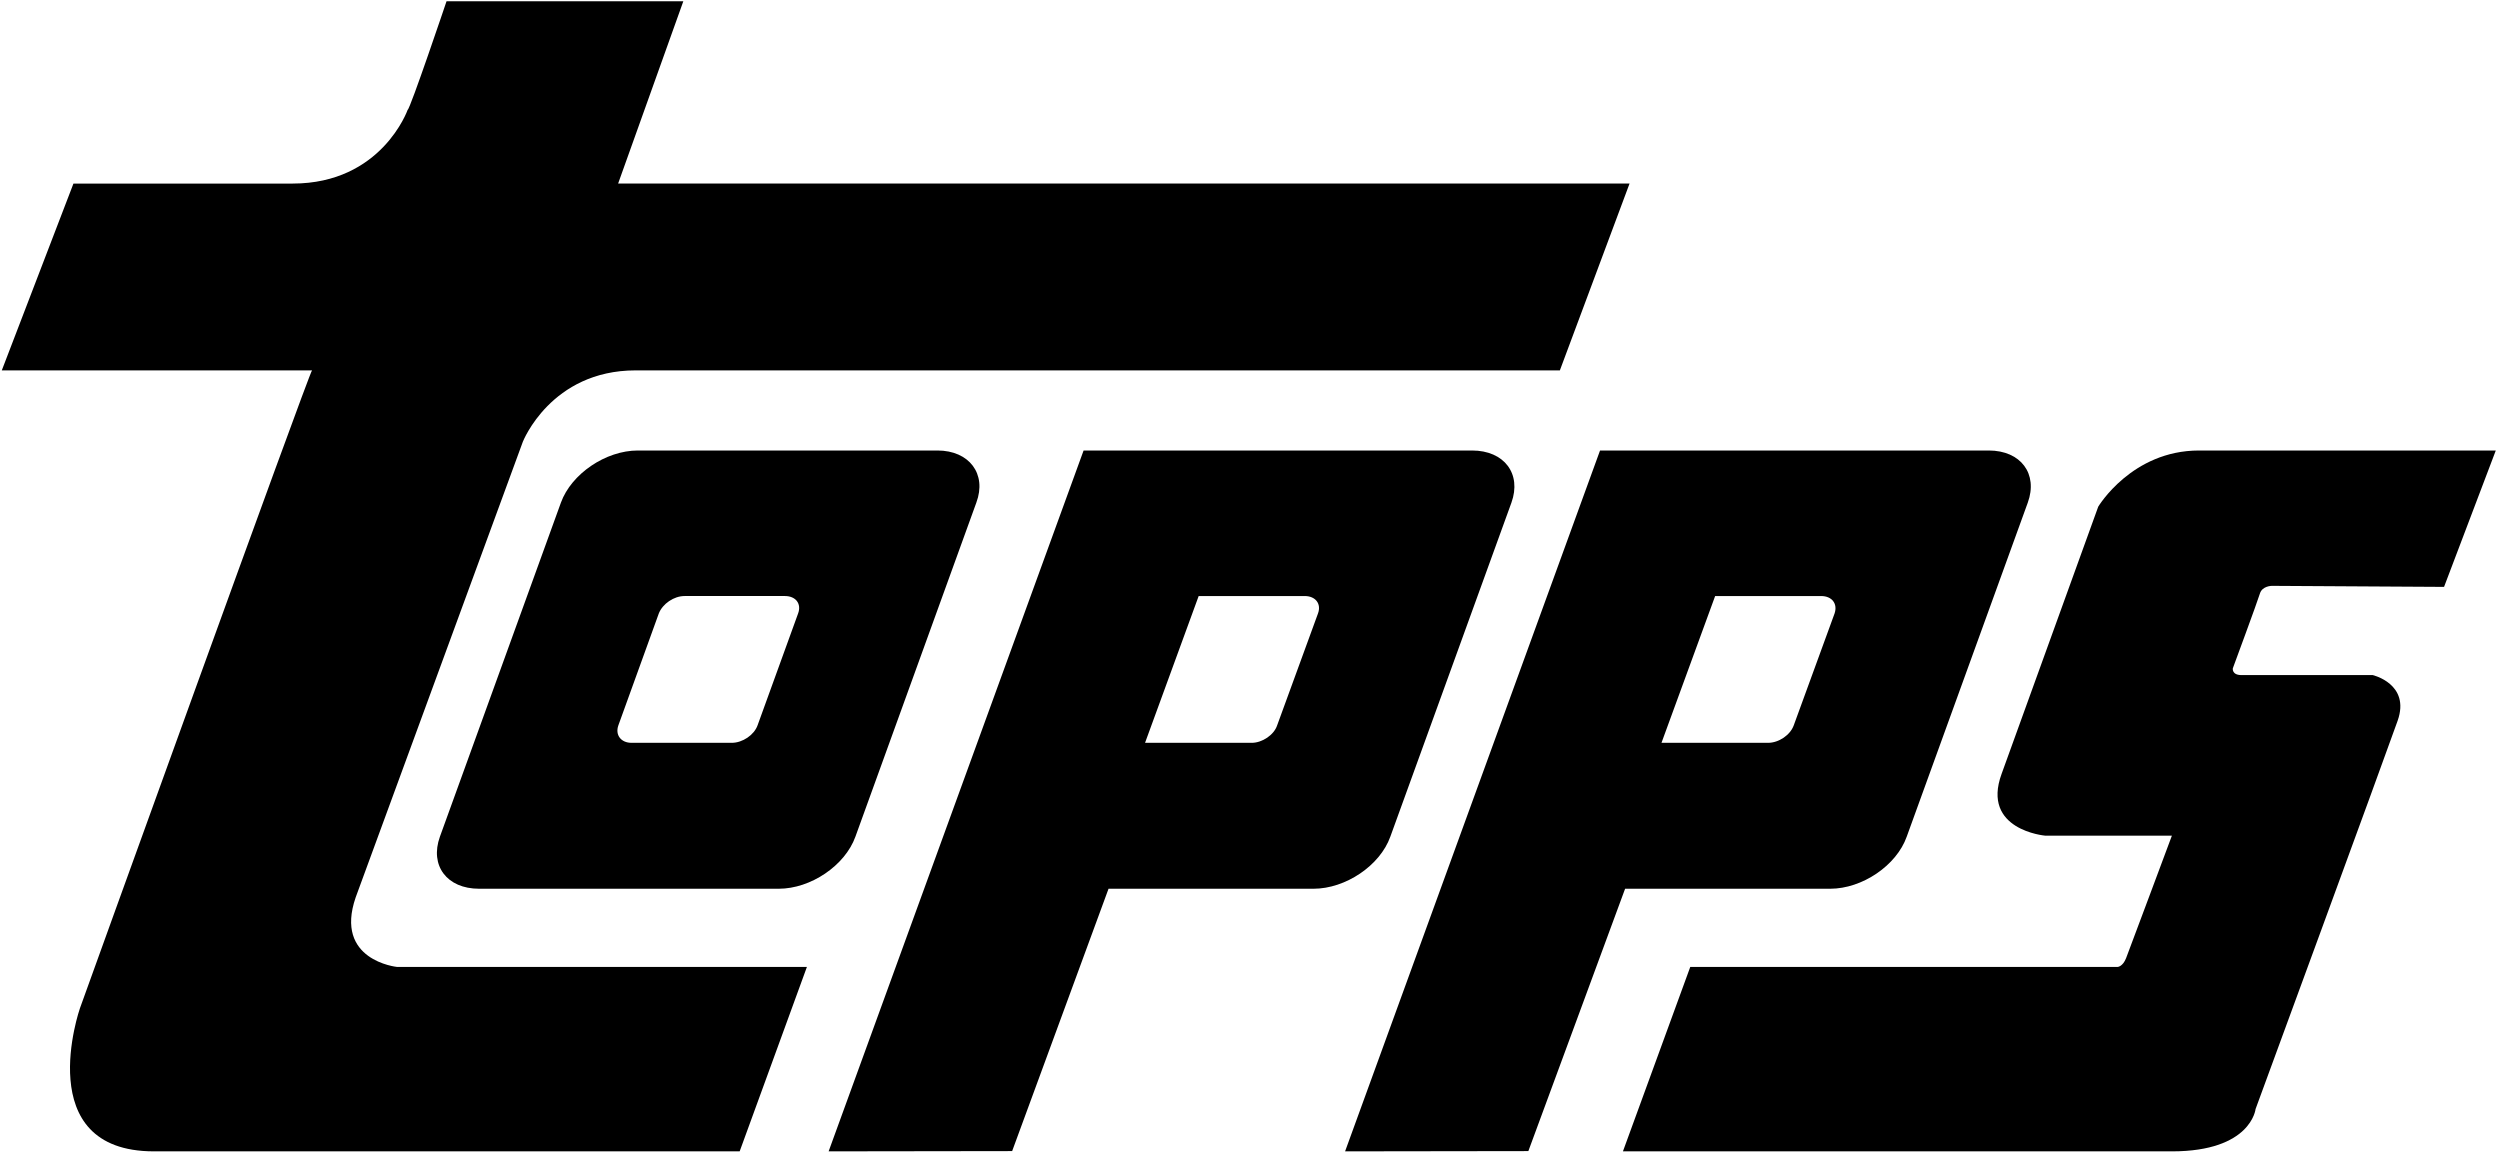
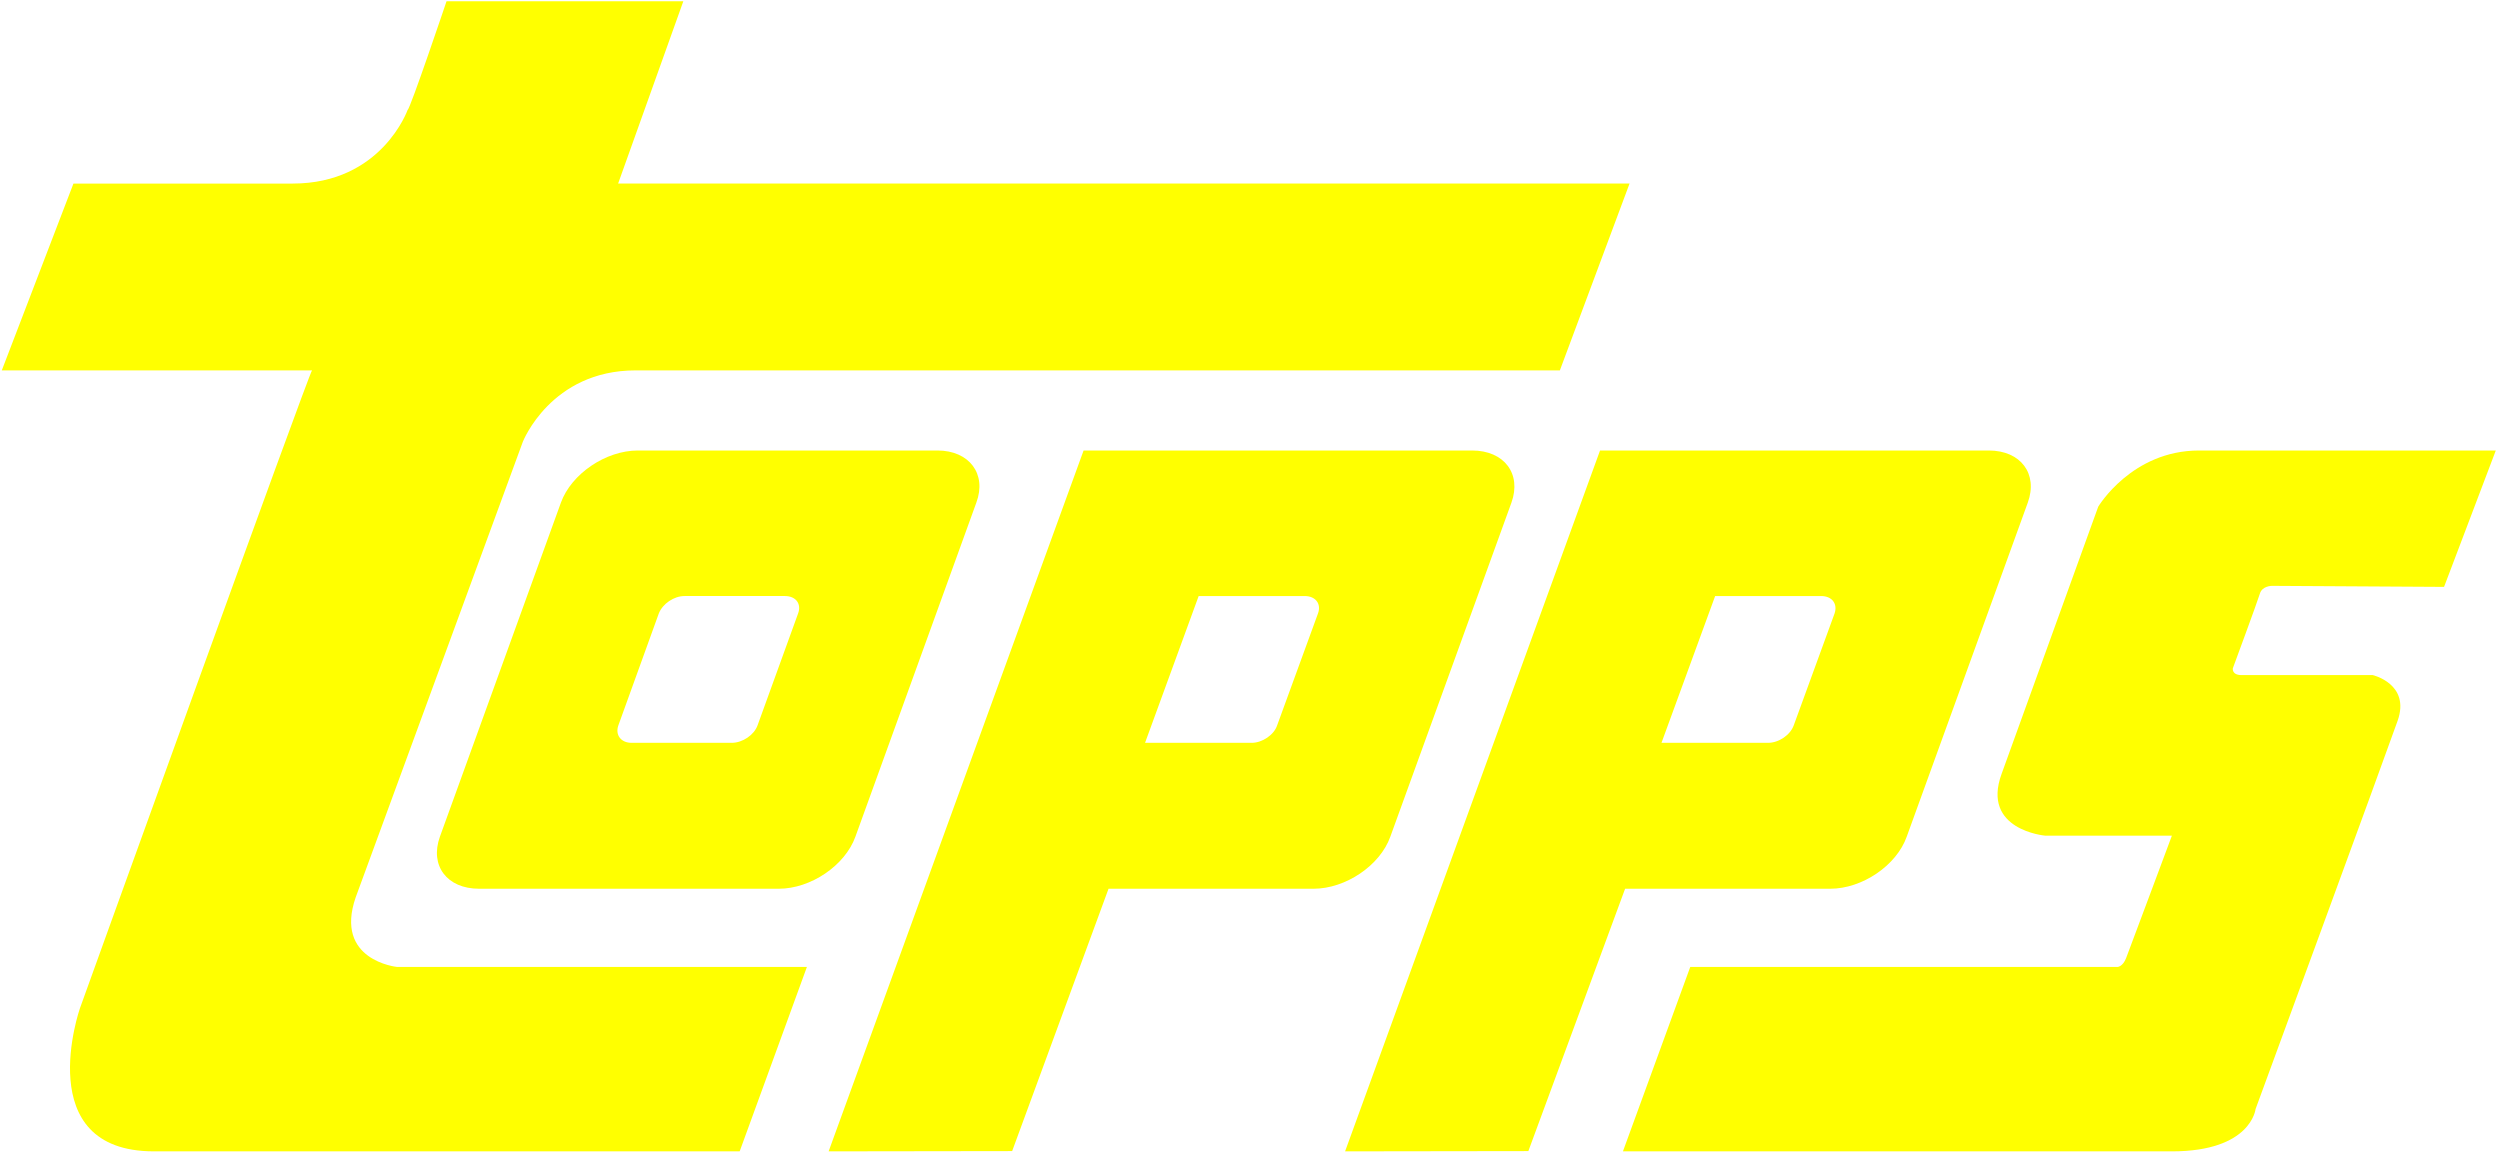
<svg xmlns="http://www.w3.org/2000/svg" height="185" viewBox="0 0 400 185" width="400">
-   <g fill="#000" fill-rule="nonzero">
+   <g fill="yellow" fill-rule="nonzero">
    <path d="m71.445.204s-5.859 17.367-6.22 17.367c0 0-4.152 11.8-18.402 11.8h-35.072l-11.465 29.891h49.641c-.341 0-37.135 102.054-37.135 102.054s-7.99 22.901 11.835 22.901h93.719l10.761-29.512h-65.61s-10.068-1.034-6.589-11.125l26.743-72.89s4.476-11.429 18.051-11.429h147.876l11.15-29.891h-161.83l10.433-29.167h-37.886z" />
    <path d="m92.837.08c-10.764 0-16.121 8.991-16.121 8.991s-12.19 33.676-15.46 42.747c-3.289 8.989 6.955 9.885 6.955 9.885h20.293s-6.793 18.219-7.33 19.602c-.524 1.343-1.329 1.401-1.329 1.401h-68.402l-10.774 29.512h87.836c12.691 0 13.386-6.771 13.386-6.771s20.659-56.233 22.73-62.129c2.078-5.9-3.984-7.304-3.984-7.304h-20.998c-1.571 0-1.39-1.076-1.39-1.076s3.968-10.734 4.333-11.961c.366-1.24 1.913-1.24 1.913-1.24l27.554.165 8.277-21.822-47.489.001z" transform="translate(259 72)" />
    <path d="m29.942 44.047 6.466-17.894c.614-1.55 2.405-2.788 4.131-2.788h16.053c1.725 0 2.683 1.237 2.105 2.788l-6.484 17.894c-.547 1.546-2.403 2.805-4.132 2.805h-16.037c-1.689 0-2.654-1.259-2.102-2.805zm3.111-43.967c-5.142 0-10.639 3.743-12.305 8.338l-19.36 53.445c-1.665 4.637 1.119 8.336 6.265 8.336h47.951c5.094 0 10.6-3.699 12.263-8.336l19.348-53.445c1.708-4.595-1.145-8.338-6.22-8.338z" transform="translate(69 72)" />
    <path d="m59.423 23.366h16.954c1.745 0 2.682 1.237 2.154 2.788l-6.528 17.894c-.551 1.546-2.376 2.805-4.128 2.805h-17.038zm-18.417-23.286-40.792 112.137 29.322-.042 15.48-41.976h32.823c5.085 0 10.6-3.699 12.238-8.336l19.37-53.445c1.665-4.595-1.111-8.338-6.246-8.338z" transform="translate(215 72)" />
    <path d="m59.787 23.366h16.974c1.712 0 2.691 1.237 2.118 2.788l-6.532 17.894c-.503 1.546-2.394 2.805-4.081 2.805h-17.059zm-18.412-23.286-40.795 112.137 29.363-.042 15.423-41.976h32.8c5.108 0 10.637-3.699 12.288-8.336l19.377-53.445c1.651-4.595-1.138-8.338-6.3-8.338z" transform="translate(132 72)" />
  </g>
</svg>
